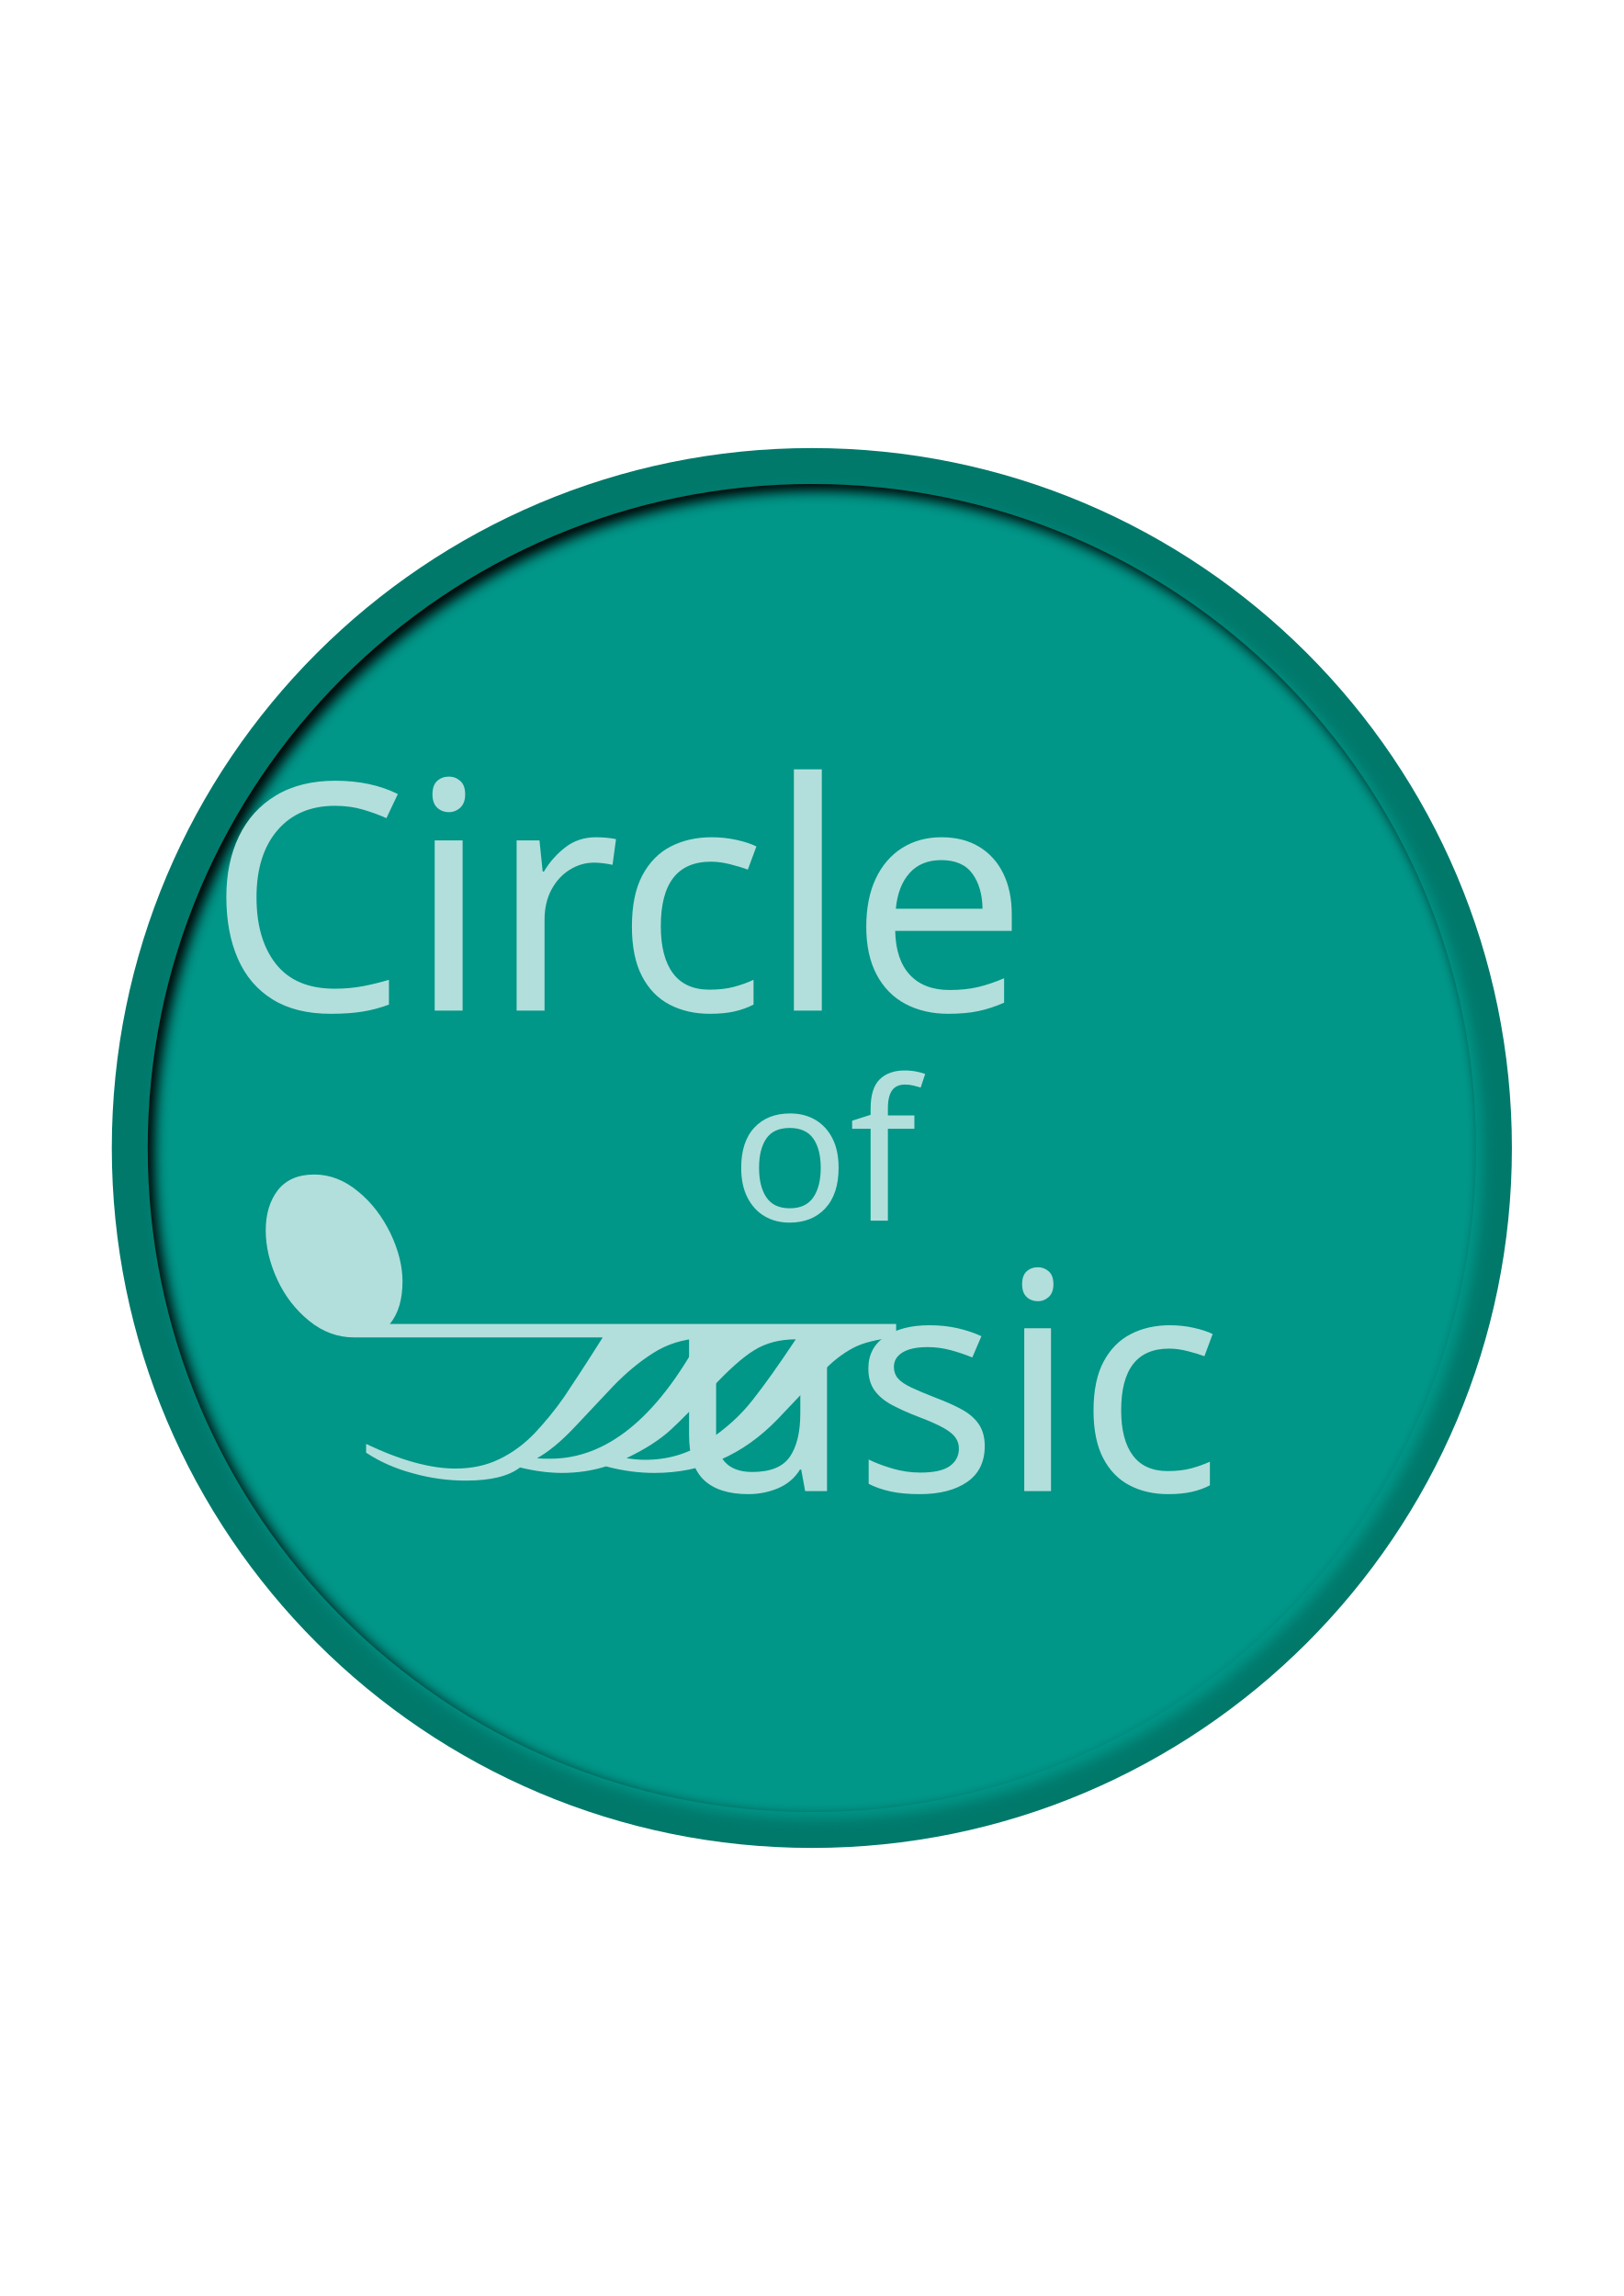
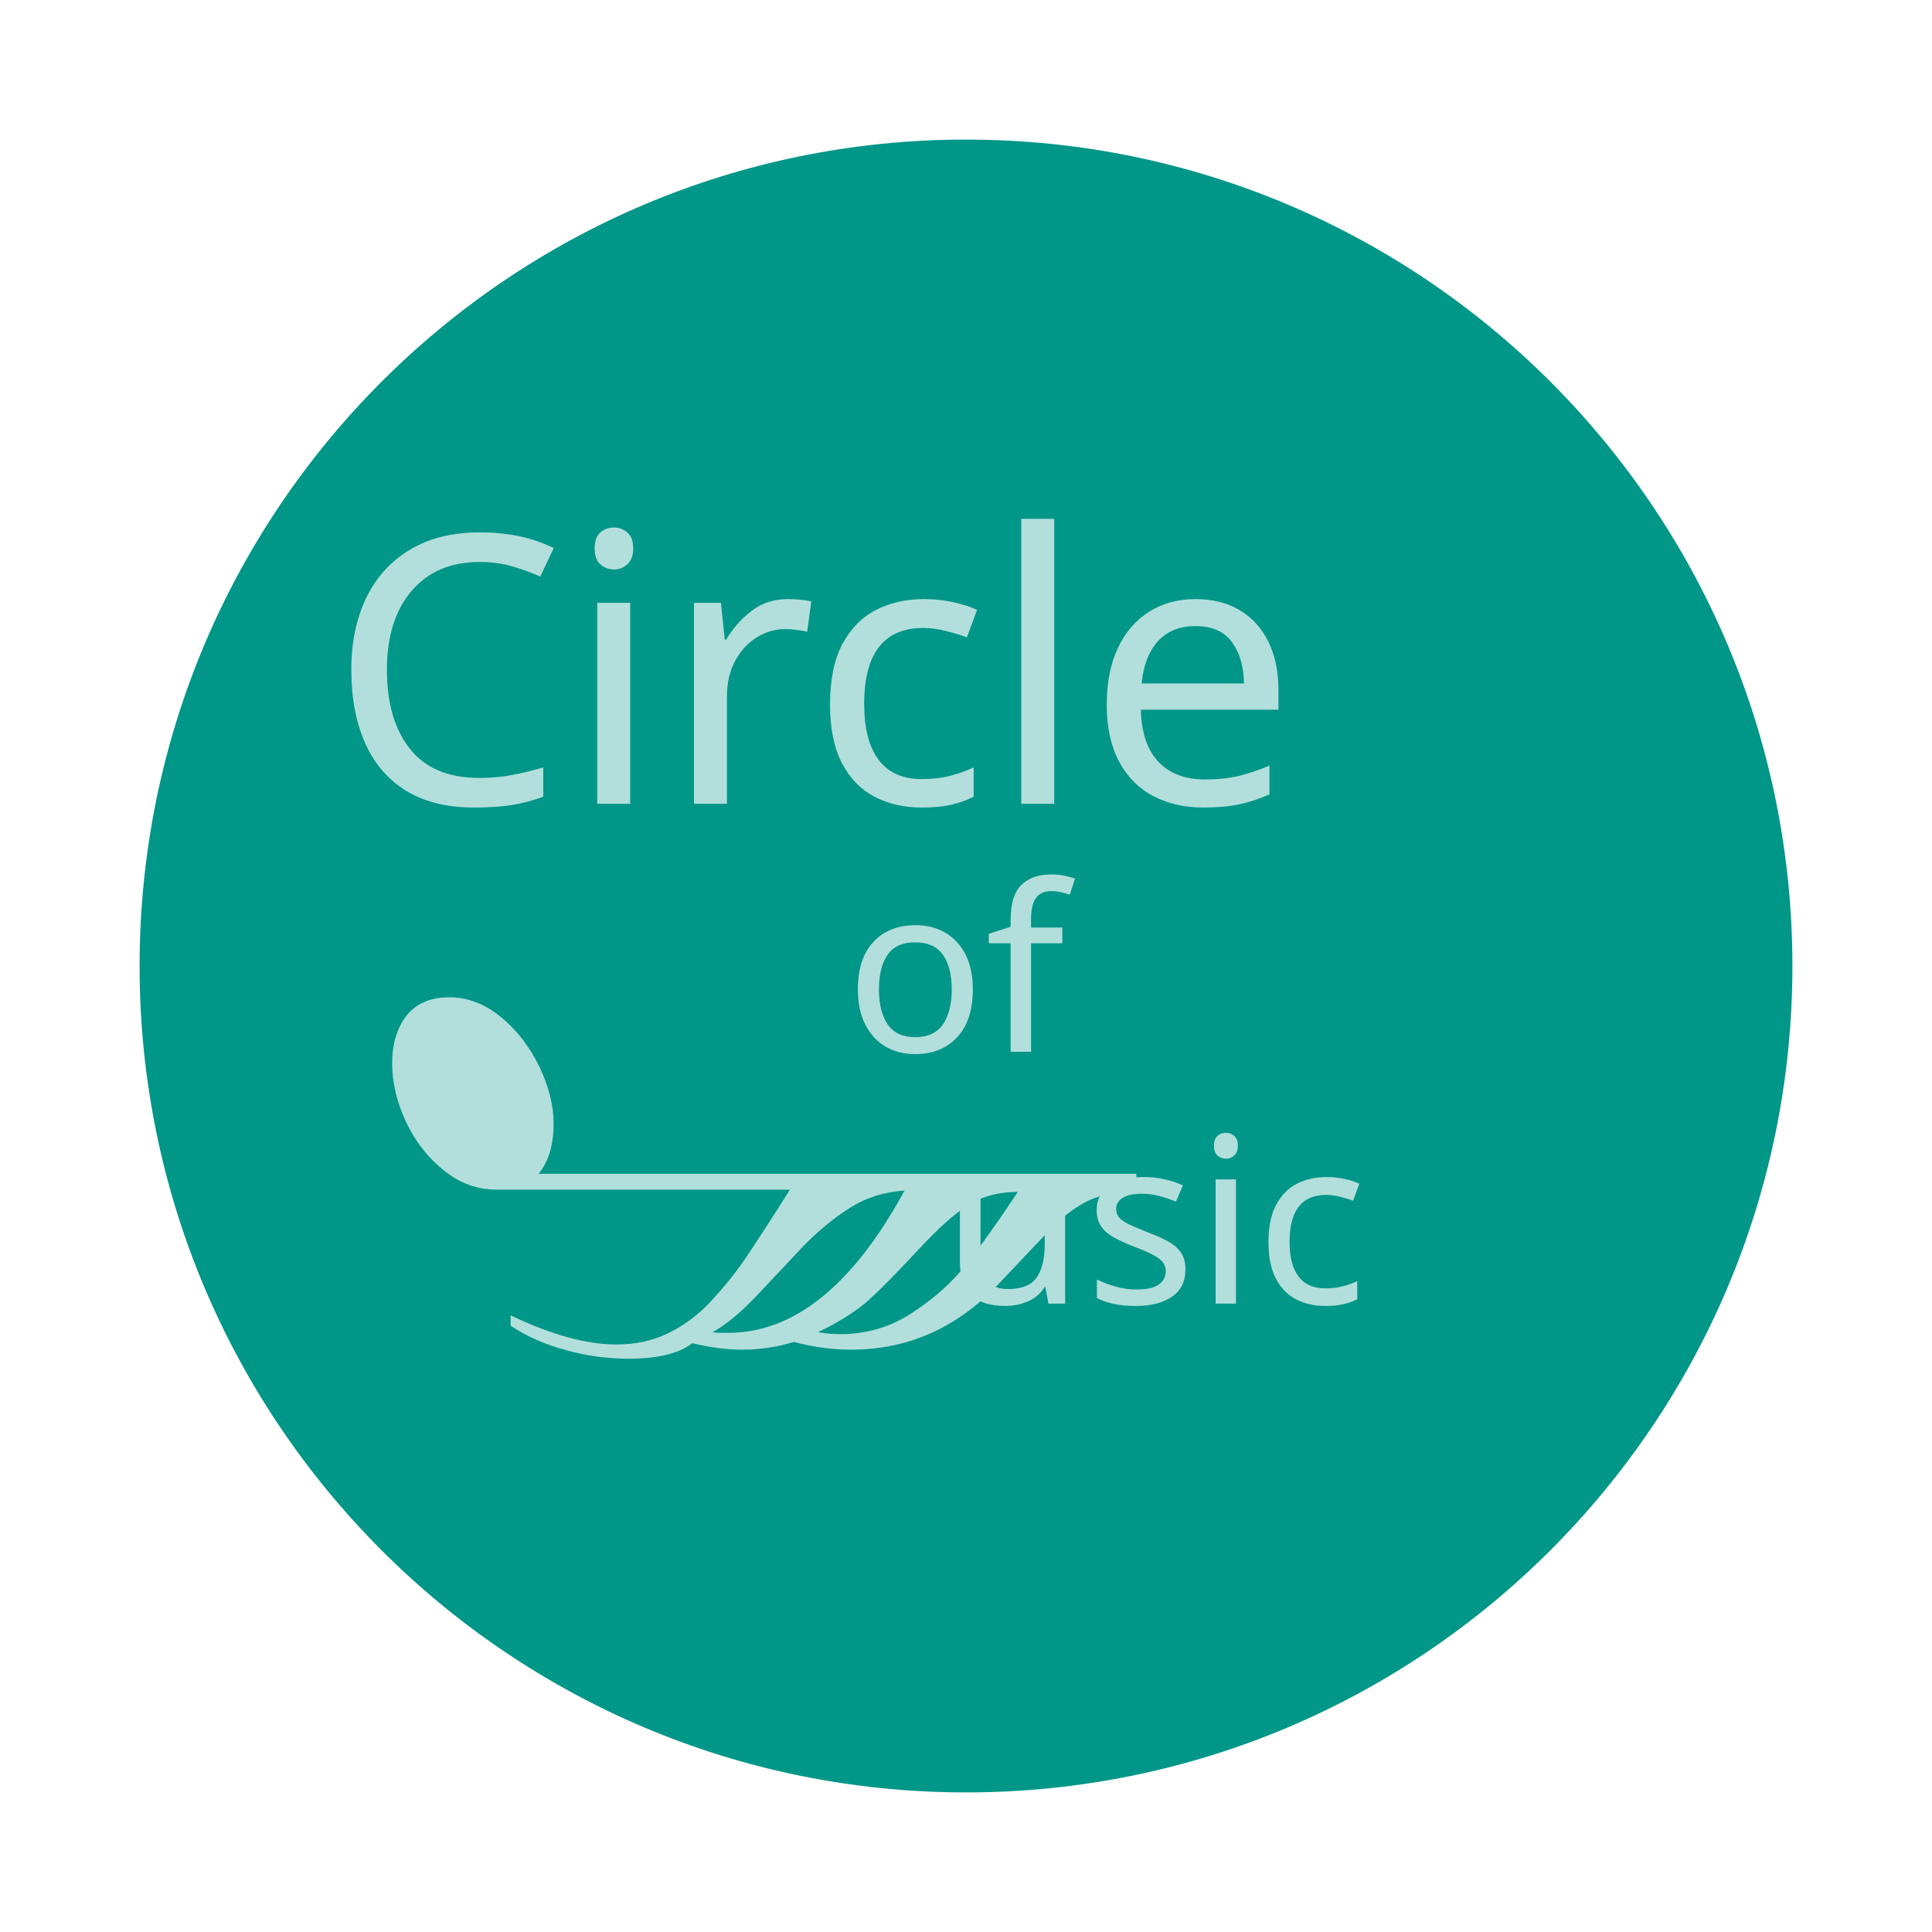
- <svg xmlns="http://www.w3.org/2000/svg" width="210mm" height="297mm" viewBox="0 0 744.094 1052.362" id="svg2" version="1.1">
+ <svg xmlns="http://www.w3.org/2000/svg" width="750" height="750" viewBox="0 0 750 750" id="svg2" version="1.1">
  <defs id="defs4">
-     <filter style="color-interpolation-filters:sRGB;" id="filter4142">
+     <filter style="color-interpolation-filters:sRGB" id="filter4142">
      <feOffset dy="3" dx="3" id="feOffset4144" />
      <feGaussianBlur stdDeviation="3" result="blur" id="feGaussianBlur4146" />
      <feFlood flood-color="rgb(0,0,0)" flood-opacity="1" result="flood" id="feFlood4148" />
      <feComposite in="flood" in2="SourceGraphic" operator="in" result="composite" id="feComposite4150" />
      <feBlend in="blur" in2="composite" mode="normal" id="feBlend4152" />
    </filter>
  </defs>
-   <g id="layer1">
-     <g id="g4162" transform="translate(-107.9528,-78.17959)">
-       <g transform="translate(0,30.22688)" id="g4784">
-         <circle style="opacity:1;fill:#00796b;fill-opacity:1" id="path3336" cx="480" cy="574.134" r="320.81" />
-         <circle r="304.353" cy="574.134" cx="480" id="circle4140" style="opacity:1;fill:#009688;fill-opacity:1;filter:url(#filter4142)" />
-       </g>
-       <g id="g5310">
-         <g id="g4763" transform="matrix(1.265188,0,0,1.265188,-24.58268,-191.449)">
-           <text xml:space="preserve" style="font-style:normal;font-weight:normal;font-size:48.918px;line-height:125%;font-family:sans-serif;text-align:center;letter-spacing:0px;word-spacing:0px;text-anchor:middle;fill:#b2dfdb;fill-opacity:1;stroke:none;stroke-width:1px;stroke-linecap:butt;stroke-linejoin:miter;stroke-opacity:1" x="487.977" y="626.354" id="text4158">
-             <tspan x="487.977" y="626.354" style="font-size:110.066px;fill:#b2dfdb;fill-opacity:1" id="tspan4772" />
-             <tspan x="487.977" y="753.31" id="tspan4164" style="font-style:normal;font-variant:normal;font-weight:normal;font-stretch:normal;font-size:110.066px;font-family:Stellar;-inkscape-font-specification:Stellar;fill:#b2dfdb;fill-opacity:1">  usic</tspan>
-           </text>
-           <path class="fil1 str1" d="m 245.955,692.764 183.396,0 0,4.86 c -6.693,0.595 -11.987,1.885 -15.683,3.868 -3.696,1.984 -7.492,4.86 -11.287,8.927 -3.796,3.968 -9.09,9.621 -15.982,16.862 -12.586,12.994 -27.37,19.441 -44.551,19.441 -5.893,0 -11.687,-0.794 -17.58,-2.381 -4.994,1.587 -10.388,2.381 -15.982,2.381 -4.395,0 -9.489,-0.595 -15.183,-1.984 -4.095,3.174 -10.588,4.761 -19.578,4.761 -6.193,0 -12.586,-0.793 -18.979,-2.579 -6.393,-1.686 -12.087,-4.166 -17.181,-7.538 l 0,-3.174 c 12.486,5.951 23.274,8.927 32.364,8.927 5.794,0 11.088,-1.091 15.782,-3.372 4.795,-2.281 9.09,-5.455 12.986,-9.522 3.796,-4.067 7.392,-8.431 10.688,-13.192 3.196,-4.761 7.891,-11.903 13.885,-21.425 l -90.1,0 c -5.893,0 -11.287,-1.984 -16.182,-5.951 -4.895,-3.968 -8.79,-8.927 -11.587,-14.978 -2.797,-6.051 -4.195,-12.002 -4.195,-17.854 0,-5.951 1.498,-10.812 4.395,-14.581 2.997,-3.769 7.392,-5.654 13.185,-5.654 5.694,0 10.988,2.083 15.882,6.15 4.895,3.968 8.79,9.125 11.787,15.275 2.897,6.15 4.295,11.903 4.295,17.358 0,6.447 -1.498,11.605 -4.595,15.374 z m 147.037,5.555 c -5.893,0 -10.988,1.389 -15.083,3.968 -4.195,2.579 -9.29,7.142 -15.283,13.589 -5.993,6.447 -10.888,11.506 -14.883,15.176 -3.996,3.67 -9.39,7.142 -16.082,10.316 2.397,0.397 4.695,0.595 6.792,0.595 8.191,0 15.583,-2.182 22.275,-6.646 6.792,-4.464 12.286,-9.423 16.681,-15.077 4.395,-5.555 9.589,-12.895 15.583,-21.921 z m -34.761,-0.397 c -6.293,0.397 -11.887,2.182 -16.881,5.356 -4.994,3.174 -9.789,7.142 -14.484,12.002 -4.595,4.86 -9.29,9.919 -14.184,15.077 -4.895,5.158 -9.39,8.828 -13.385,11.01 1.099,0.198 2.697,0.198 4.795,0.198 20.178,0 38.258,-14.482 54.14,-43.643 z" id="path29" style="fill:#b2dfdb;fill-opacity:1;fill-rule:evenodd;image-rendering:optimizeQuality;shape-rendering:geometricPrecision;text-rendering:geometricPrecision" />
-         </g>
-         <text xml:space="preserve" style="font-style:normal;font-weight:normal;font-size:64.685px;line-height:125%;font-family:sans-serif;letter-spacing:0px;word-spacing:0px;fill:#b2dfdb;fill-opacity:1;stroke:none;stroke-width:1px;stroke-linecap:butt;stroke-linejoin:miter;stroke-opacity:1" x="483.413" y="541.397" id="text4776">
-           <tspan id="tspan4778" x="483.413" y="541.397" style="font-style:normal;font-variant:normal;font-weight:normal;font-stretch:normal;font-size:145.541px;font-family:Stellar;-inkscape-font-specification:Stellar;text-align:center;text-anchor:middle;fill:#b2dfdb;fill-opacity:1">Circle</tspan>
-           <tspan x="483.413" y="723.323" id="tspan4780" style="font-style:normal;font-variant:normal;font-weight:normal;font-stretch:normal;font-size:145.541px;font-family:Stellar;-inkscape-font-specification:Stellar;text-align:center;text-anchor:middle;fill:#b2dfdb;fill-opacity:1" />
-         </text>
-         <text xml:space="preserve" style="font-style:normal;font-variant:normal;font-weight:normal;font-stretch:normal;font-size:90px;line-height:125%;font-family:Stellar;-inkscape-font-specification:Stellar;letter-spacing:0px;word-spacing:0px;fill:#b2dfdb;fill-opacity:1;stroke:none;stroke-width:1px;stroke-linecap:butt;stroke-linejoin:miter;stroke-opacity:1" x="442.665" y="637.661" id="text5304">
-           <tspan id="tspan5306" x="442.665" y="637.661">of</tspan>
-         </text>
-       </g>
+   <g id="layer1" transform="translate(0,-302.3619)">
+     <circle style="opacity:1;fill:#009688;fill-opacity:1" id="path3336" cx="375" cy="677.362" r="320.81" />
+     <g id="g4197" transform="translate(17.14422,0)">
+       <text xml:space="preserve" style="font-style:normal;font-weight:normal;font-size:61.891px;line-height:125%;font-family:sans-serif;text-align:center;letter-spacing:0px;word-spacing:0px;text-anchor:middle;fill:#b2dfdb;fill-opacity:1;stroke:none;stroke-width:1px;stroke-linecap:butt;stroke-linejoin:miter;stroke-opacity:1" x="463.867" y="685.29" id="text4158">
+         <tspan x="463.867" y="685.29" style="font-size:139.254px;fill:#b2dfdb;fill-opacity:1" id="tspan4772" />
+         <tspan x="463.867" y="808.427" id="tspan4164" style="font-style:normal;font-variant:normal;font-weight:normal;font-stretch:normal;font-size:90px;font-family:sans-serif;-inkscape-font-specification:sans-serif;fill:#b2dfdb;fill-opacity:1">  usic</tspan>
+       </text>
+       <path class="fil1 str1" d="m 191.952,758.029 232.031,0 0,6.149 c -8.467,0.753 -15.165,2.384 -19.841,4.894 -4.676,2.51 -9.478,6.149 -14.281,11.294 -4.802,5.02 -11.5,12.173 -20.221,21.334 -15.924,16.44 -34.628,24.597 -56.365,24.597 -7.456,0 -14.786,-1.004 -22.243,-3.012 -6.319,2.008 -13.143,3.012 -20.221,3.012 -5.561,0 -12.006,-0.753 -19.21,-2.51 -5.182,4.016 -13.396,6.024 -24.77,6.024 -7.835,0 -15.924,-1.004 -24.012,-3.263 -8.088,-2.133 -15.292,-5.271 -21.737,-9.537 l 0,-4.016 c 15.797,7.53 29.446,11.294 40.947,11.294 7.33,0 14.028,-1.38 19.968,-4.267 6.066,-2.886 11.5,-6.902 16.429,-12.047 4.802,-5.145 9.352,-10.667 13.523,-16.691 4.044,-6.024 9.984,-15.059 17.567,-27.107 l -113.993,0 c -7.456,0 -14.281,-2.51 -20.473,-7.53 -6.193,-5.02 -11.121,-11.294 -14.66,-18.95 -3.539,-7.655 -5.308,-15.185 -5.308,-22.589 0,-7.53 1.896,-13.679 5.561,-18.448 3.791,-4.769 9.352,-7.153 16.682,-7.153 7.204,0 13.902,2.635 20.094,7.781 6.193,5.02 11.121,11.545 14.913,19.326 3.665,7.781 5.434,15.059 5.434,21.961 0,8.157 -1.896,14.683 -5.813,19.452 z M 377.981,765.056 c -7.456,0 -13.902,1.757 -19.083,5.02 -5.308,3.263 -11.753,9.036 -19.336,17.193 -7.583,8.157 -13.775,14.557 -18.83,19.201 -5.055,4.643 -11.88,9.036 -20.347,13.051 3.033,0.502 5.94,0.753 8.594,0.753 10.363,0 19.715,-2.761 28.182,-8.408 8.594,-5.647 15.545,-11.922 21.105,-19.075 5.561,-7.028 12.132,-16.314 19.715,-27.734 z m -43.98,-0.502 c -7.962,0.502 -15.039,2.761 -21.358,6.777 -6.319,4.016 -12.385,9.036 -18.325,15.185 -5.813,6.149 -11.753,12.549 -17.946,19.075 -6.193,6.526 -11.88,11.169 -16.935,13.93 1.39,0.251 3.412,0.251 6.066,0.251 25.528,0 48.403,-18.322 68.497,-55.217 z" id="path29" style="fill:#b2dfdb;fill-opacity:1;fill-rule:evenodd;image-rendering:optimizeQuality;shape-rendering:geometricPrecision;text-rendering:geometricPrecision" />
    </g>
+     <text xml:space="preserve" style="font-style:normal;font-weight:normal;font-size:64.685px;line-height:125%;font-family:sans-serif;letter-spacing:0px;word-spacing:0px;fill:#b2dfdb;fill-opacity:1;stroke:none;stroke-width:1px;stroke-linecap:butt;stroke-linejoin:miter;stroke-opacity:1" x="374.467" y="614.398" id="text4776">
+       <tspan id="tspan4778" x="374.467" y="614.398" style="font-style:normal;font-variant:normal;font-weight:normal;font-stretch:normal;font-size:145.541px;font-family:sans-serif;-inkscape-font-specification:sans-serif;text-align:center;text-anchor:middle;fill:#b2dfdb;fill-opacity:1">Circle</tspan>
+       <tspan x="374.467" y="796.324" id="tspan4780" style="font-style:normal;font-variant:normal;font-weight:normal;font-stretch:normal;font-size:145.541px;font-family:Stellar;-inkscape-font-specification:Stellar;text-align:center;text-anchor:middle;fill:#b2dfdb;fill-opacity:1" />
+     </text>
+     <text xml:space="preserve" style="font-style:normal;font-variant:normal;font-weight:normal;font-stretch:normal;font-size:90px;line-height:125%;font-family:Stellar;-inkscape-font-specification:Stellar;letter-spacing:0px;word-spacing:0px;fill:#b2dfdb;fill-opacity:1;stroke:none;stroke-width:1px;stroke-linecap:butt;stroke-linejoin:miter;stroke-opacity:1" x="328.066" y="710.662" id="text5304">
+       <tspan id="tspan5306" x="328.066" y="710.662" style="font-style:normal;font-variant:normal;font-weight:normal;font-stretch:normal;font-family:sans-serif;-inkscape-font-specification:sans-serif">of</tspan>
+     </text>
  </g>
</svg>
